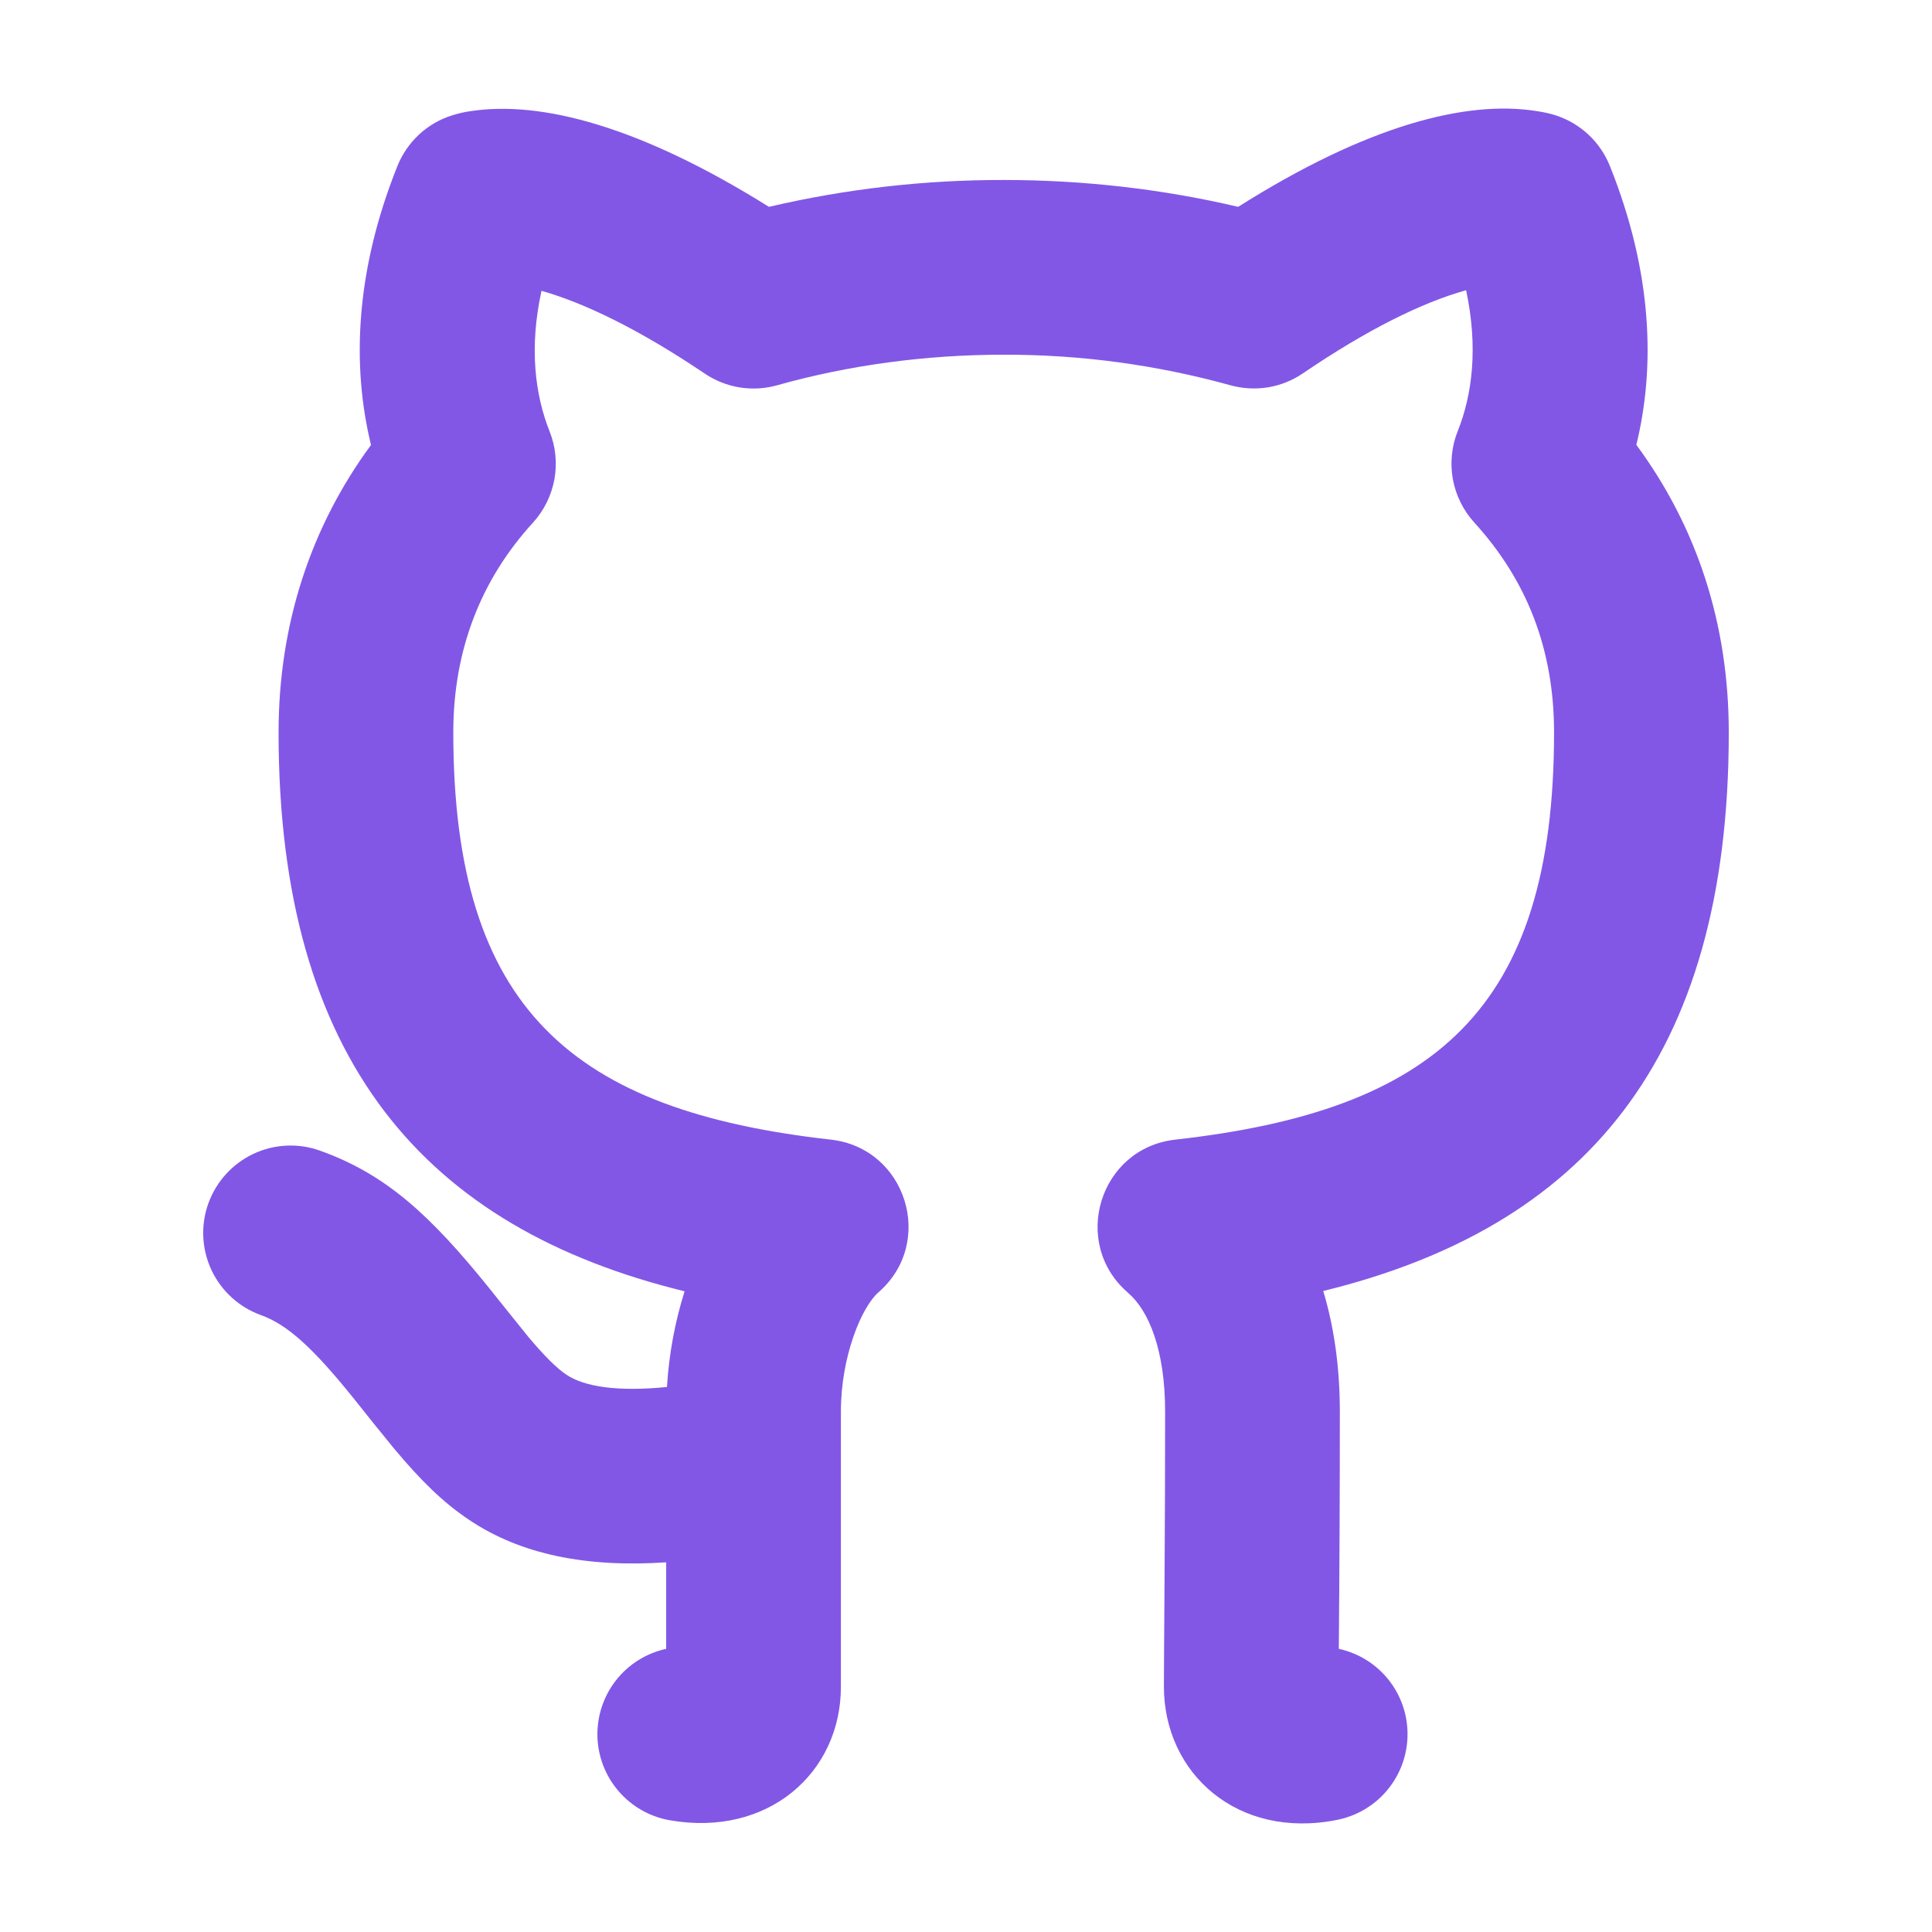
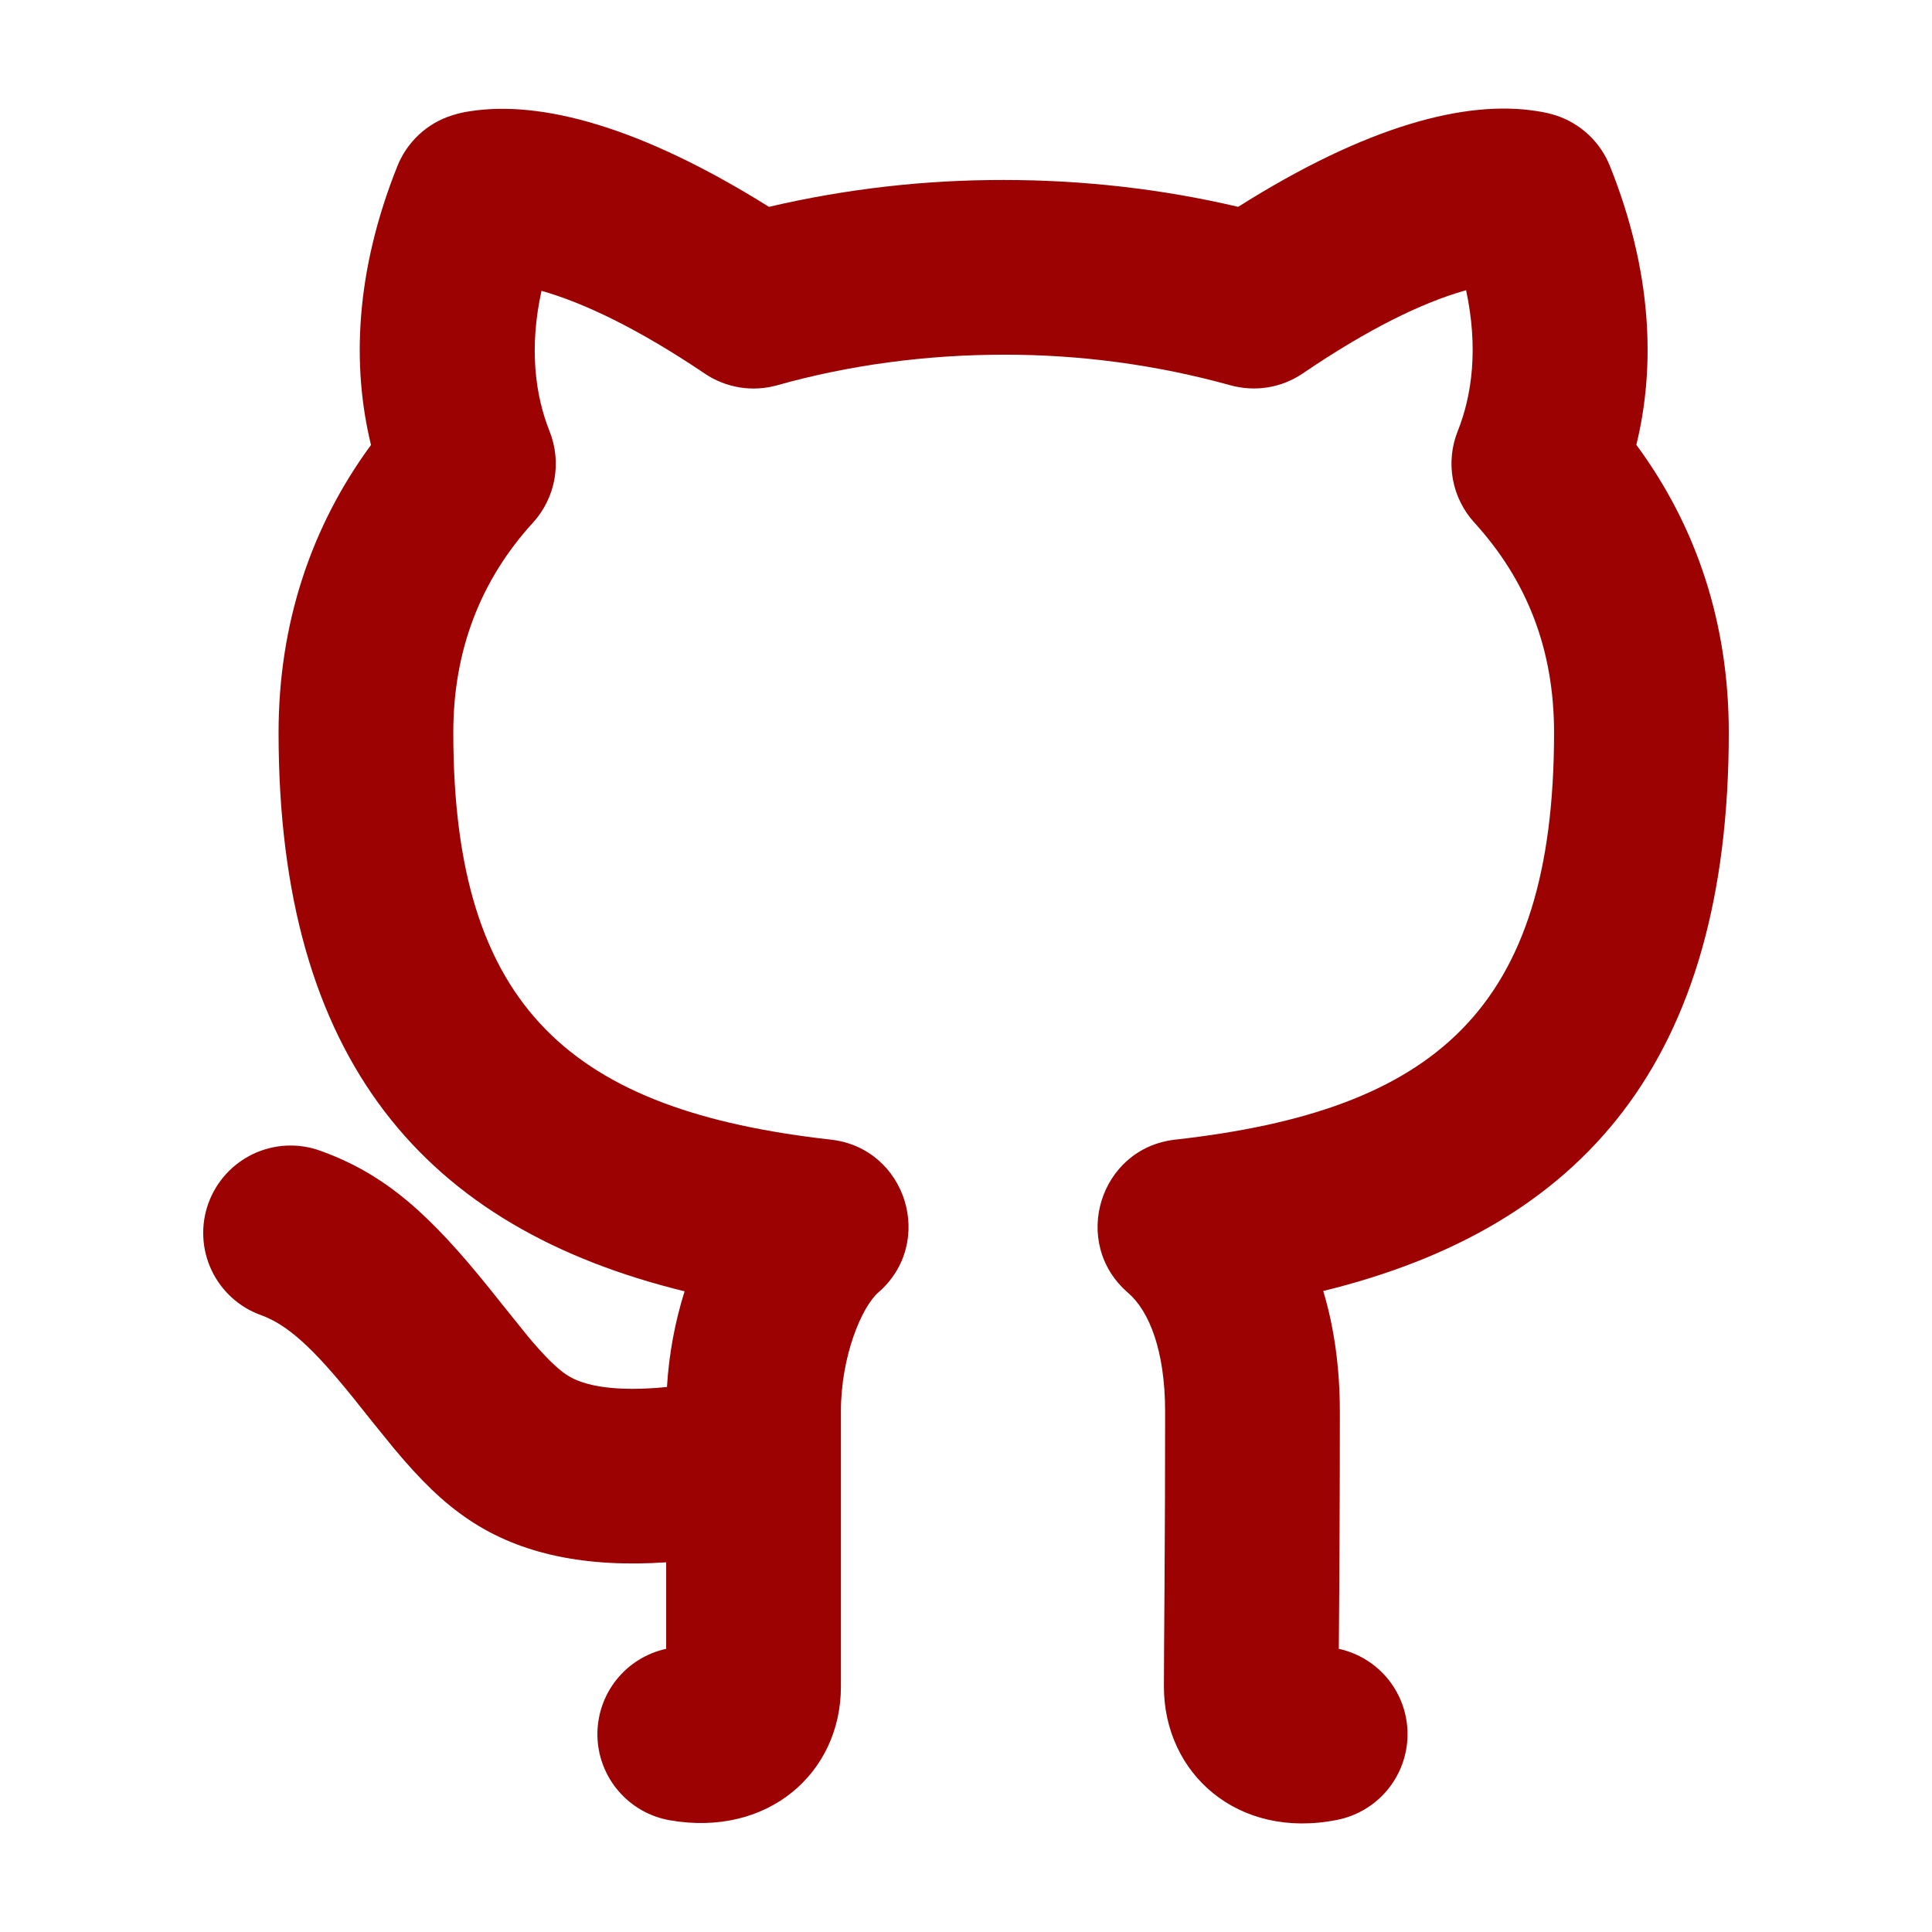
<svg xmlns="http://www.w3.org/2000/svg" width="32" height="32" viewBox="0 0 32 32" fill="none">
-   <path d="M7.772 25.175C7.338 24.886 6.965 24.517 6.528 23.994C6.301 23.717 6.076 23.438 5.854 23.157C5.184 22.325 4.761 21.941 4.324 21.783C3.963 21.654 3.668 21.386 3.504 21.039C3.34 20.691 3.321 20.293 3.451 19.932C3.581 19.571 3.849 19.276 4.196 19.112C4.543 18.948 4.941 18.929 5.302 19.059C6.391 19.449 7.127 20.122 8.12 21.357C7.984 21.187 8.612 21.974 8.746 22.137C9.021 22.465 9.224 22.665 9.383 22.77C9.678 22.969 10.232 23.054 11.047 22.973C11.08 22.42 11.183 21.883 11.339 21.388C7.045 20.338 4.614 17.568 4.614 12.133C4.614 10.339 5.149 8.724 6.145 7.37C5.829 6.076 5.877 4.512 6.582 2.751C6.662 2.551 6.785 2.373 6.942 2.227C7.1 2.081 7.288 1.972 7.493 1.909C7.61 1.874 7.677 1.858 7.794 1.841C8.956 1.663 10.597 2.087 12.736 3.426C14.01 3.128 15.315 2.979 16.624 2.981C17.944 2.981 19.255 3.131 20.508 3.426C22.645 2.076 24.289 1.652 25.459 1.841C25.582 1.859 25.687 1.884 25.775 1.913C25.976 1.979 26.16 2.089 26.314 2.234C26.468 2.379 26.588 2.556 26.666 2.752C27.371 4.512 27.419 6.076 27.103 7.368C28.103 8.723 28.634 10.327 28.634 12.133C28.634 17.57 26.212 20.331 21.917 21.383C22.098 21.983 22.192 22.655 22.192 23.38C22.192 24.69 22.186 26 22.175 27.31C22.5 27.381 22.79 27.561 22.998 27.821C23.205 28.081 23.317 28.405 23.313 28.738C23.31 29.07 23.192 29.391 22.98 29.647C22.768 29.903 22.474 30.078 22.147 30.143C20.499 30.473 19.278 29.373 19.278 27.936L19.281 27.291L19.288 26.271C19.295 25.246 19.298 24.335 19.298 23.38C19.298 22.371 19.033 21.712 18.683 21.412C17.727 20.587 18.211 19.017 19.465 18.876C23.758 18.395 25.74 16.732 25.74 12.133C25.74 10.751 25.289 9.61 24.419 8.655C24.236 8.454 24.113 8.205 24.064 7.938C24.016 7.671 24.043 7.395 24.144 7.142C24.384 6.543 24.487 5.758 24.283 4.807L24.269 4.811C23.558 5.012 22.662 5.448 21.58 6.184C21.405 6.303 21.207 6.382 20.999 6.416C20.791 6.449 20.578 6.437 20.375 6.38C19.153 6.042 17.891 5.872 16.624 5.875C15.336 5.875 14.06 6.047 12.873 6.381C12.671 6.438 12.459 6.45 12.251 6.417C12.044 6.383 11.846 6.305 11.672 6.187C10.584 5.454 9.684 5.02 8.969 4.817C8.761 5.762 8.864 6.545 9.102 7.142C9.203 7.395 9.231 7.67 9.183 7.938C9.134 8.205 9.012 8.454 8.829 8.655C7.965 9.601 7.508 10.764 7.508 12.133C7.508 16.723 9.492 18.396 13.762 18.876C15.013 19.017 15.5 20.579 14.549 21.406C14.271 21.649 13.928 22.465 13.928 23.38V27.938C13.928 29.364 12.72 30.434 11.092 30.149C10.762 30.091 10.462 29.92 10.244 29.665C10.025 29.411 9.902 29.088 9.895 28.753C9.889 28.418 9.998 28.09 10.206 27.827C10.414 27.564 10.706 27.381 11.034 27.31V25.877C9.717 25.965 8.629 25.75 7.772 25.175V25.175Z" fill="#8257E6" />
+   <path d="M7.772 25.175C7.338 24.886 6.965 24.517 6.528 23.994C6.301 23.717 6.076 23.438 5.854 23.157C5.184 22.325 4.761 21.941 4.324 21.783C3.963 21.654 3.668 21.386 3.504 21.039C3.34 20.691 3.321 20.293 3.451 19.932C3.581 19.571 3.849 19.276 4.196 19.112C4.543 18.948 4.941 18.929 5.302 19.059C6.391 19.449 7.127 20.122 8.12 21.357C7.984 21.187 8.612 21.974 8.746 22.137C9.021 22.465 9.224 22.665 9.383 22.77C9.678 22.969 10.232 23.054 11.047 22.973C11.08 22.42 11.183 21.883 11.339 21.388C7.045 20.338 4.614 17.568 4.614 12.133C4.614 10.339 5.149 8.724 6.145 7.37C5.829 6.076 5.877 4.512 6.582 2.751C6.662 2.551 6.785 2.373 6.942 2.227C7.1 2.081 7.288 1.972 7.493 1.909C7.61 1.874 7.677 1.858 7.794 1.841C8.956 1.663 10.597 2.087 12.736 3.426C14.01 3.128 15.315 2.979 16.624 2.981C17.944 2.981 19.255 3.131 20.508 3.426C22.645 2.076 24.289 1.652 25.459 1.841C25.582 1.859 25.687 1.884 25.775 1.913C25.976 1.979 26.16 2.089 26.314 2.234C26.468 2.379 26.588 2.556 26.666 2.752C27.371 4.512 27.419 6.076 27.103 7.368C28.103 8.723 28.634 10.327 28.634 12.133C28.634 17.57 26.212 20.331 21.917 21.383C22.098 21.983 22.192 22.655 22.192 23.38C22.192 24.69 22.186 26 22.175 27.31C22.5 27.381 22.79 27.561 22.998 27.821C23.205 28.081 23.317 28.405 23.313 28.738C23.31 29.07 23.192 29.391 22.98 29.647C22.768 29.903 22.474 30.078 22.147 30.143C20.499 30.473 19.278 29.373 19.278 27.936L19.281 27.291L19.288 26.271C19.295 25.246 19.298 24.335 19.298 23.38C19.298 22.371 19.033 21.712 18.683 21.412C17.727 20.587 18.211 19.017 19.465 18.876C23.758 18.395 25.74 16.732 25.74 12.133C25.74 10.751 25.289 9.61 24.419 8.655C24.236 8.454 24.113 8.205 24.064 7.938C24.016 7.671 24.043 7.395 24.144 7.142C24.384 6.543 24.487 5.758 24.283 4.807L24.269 4.811C23.558 5.012 22.662 5.448 21.58 6.184C21.405 6.303 21.207 6.382 20.999 6.416C20.791 6.449 20.578 6.437 20.375 6.38C19.153 6.042 17.891 5.872 16.624 5.875C15.336 5.875 14.06 6.047 12.873 6.381C12.671 6.438 12.459 6.45 12.251 6.417C12.044 6.383 11.846 6.305 11.672 6.187C10.584 5.454 9.684 5.02 8.969 4.817C8.761 5.762 8.864 6.545 9.102 7.142C9.203 7.395 9.231 7.67 9.183 7.938C9.134 8.205 9.012 8.454 8.829 8.655C7.965 9.601 7.508 10.764 7.508 12.133C7.508 16.723 9.492 18.396 13.762 18.876C15.013 19.017 15.5 20.579 14.549 21.406C14.271 21.649 13.928 22.465 13.928 23.38V27.938C13.928 29.364 12.72 30.434 11.092 30.149C10.762 30.091 10.462 29.92 10.244 29.665C10.025 29.411 9.902 29.088 9.895 28.753C9.889 28.418 9.998 28.09 10.206 27.827C10.414 27.564 10.706 27.381 11.034 27.31V25.877C9.717 25.965 8.629 25.75 7.772 25.175V25.175Z" fill="#9c0202" />
</svg>
